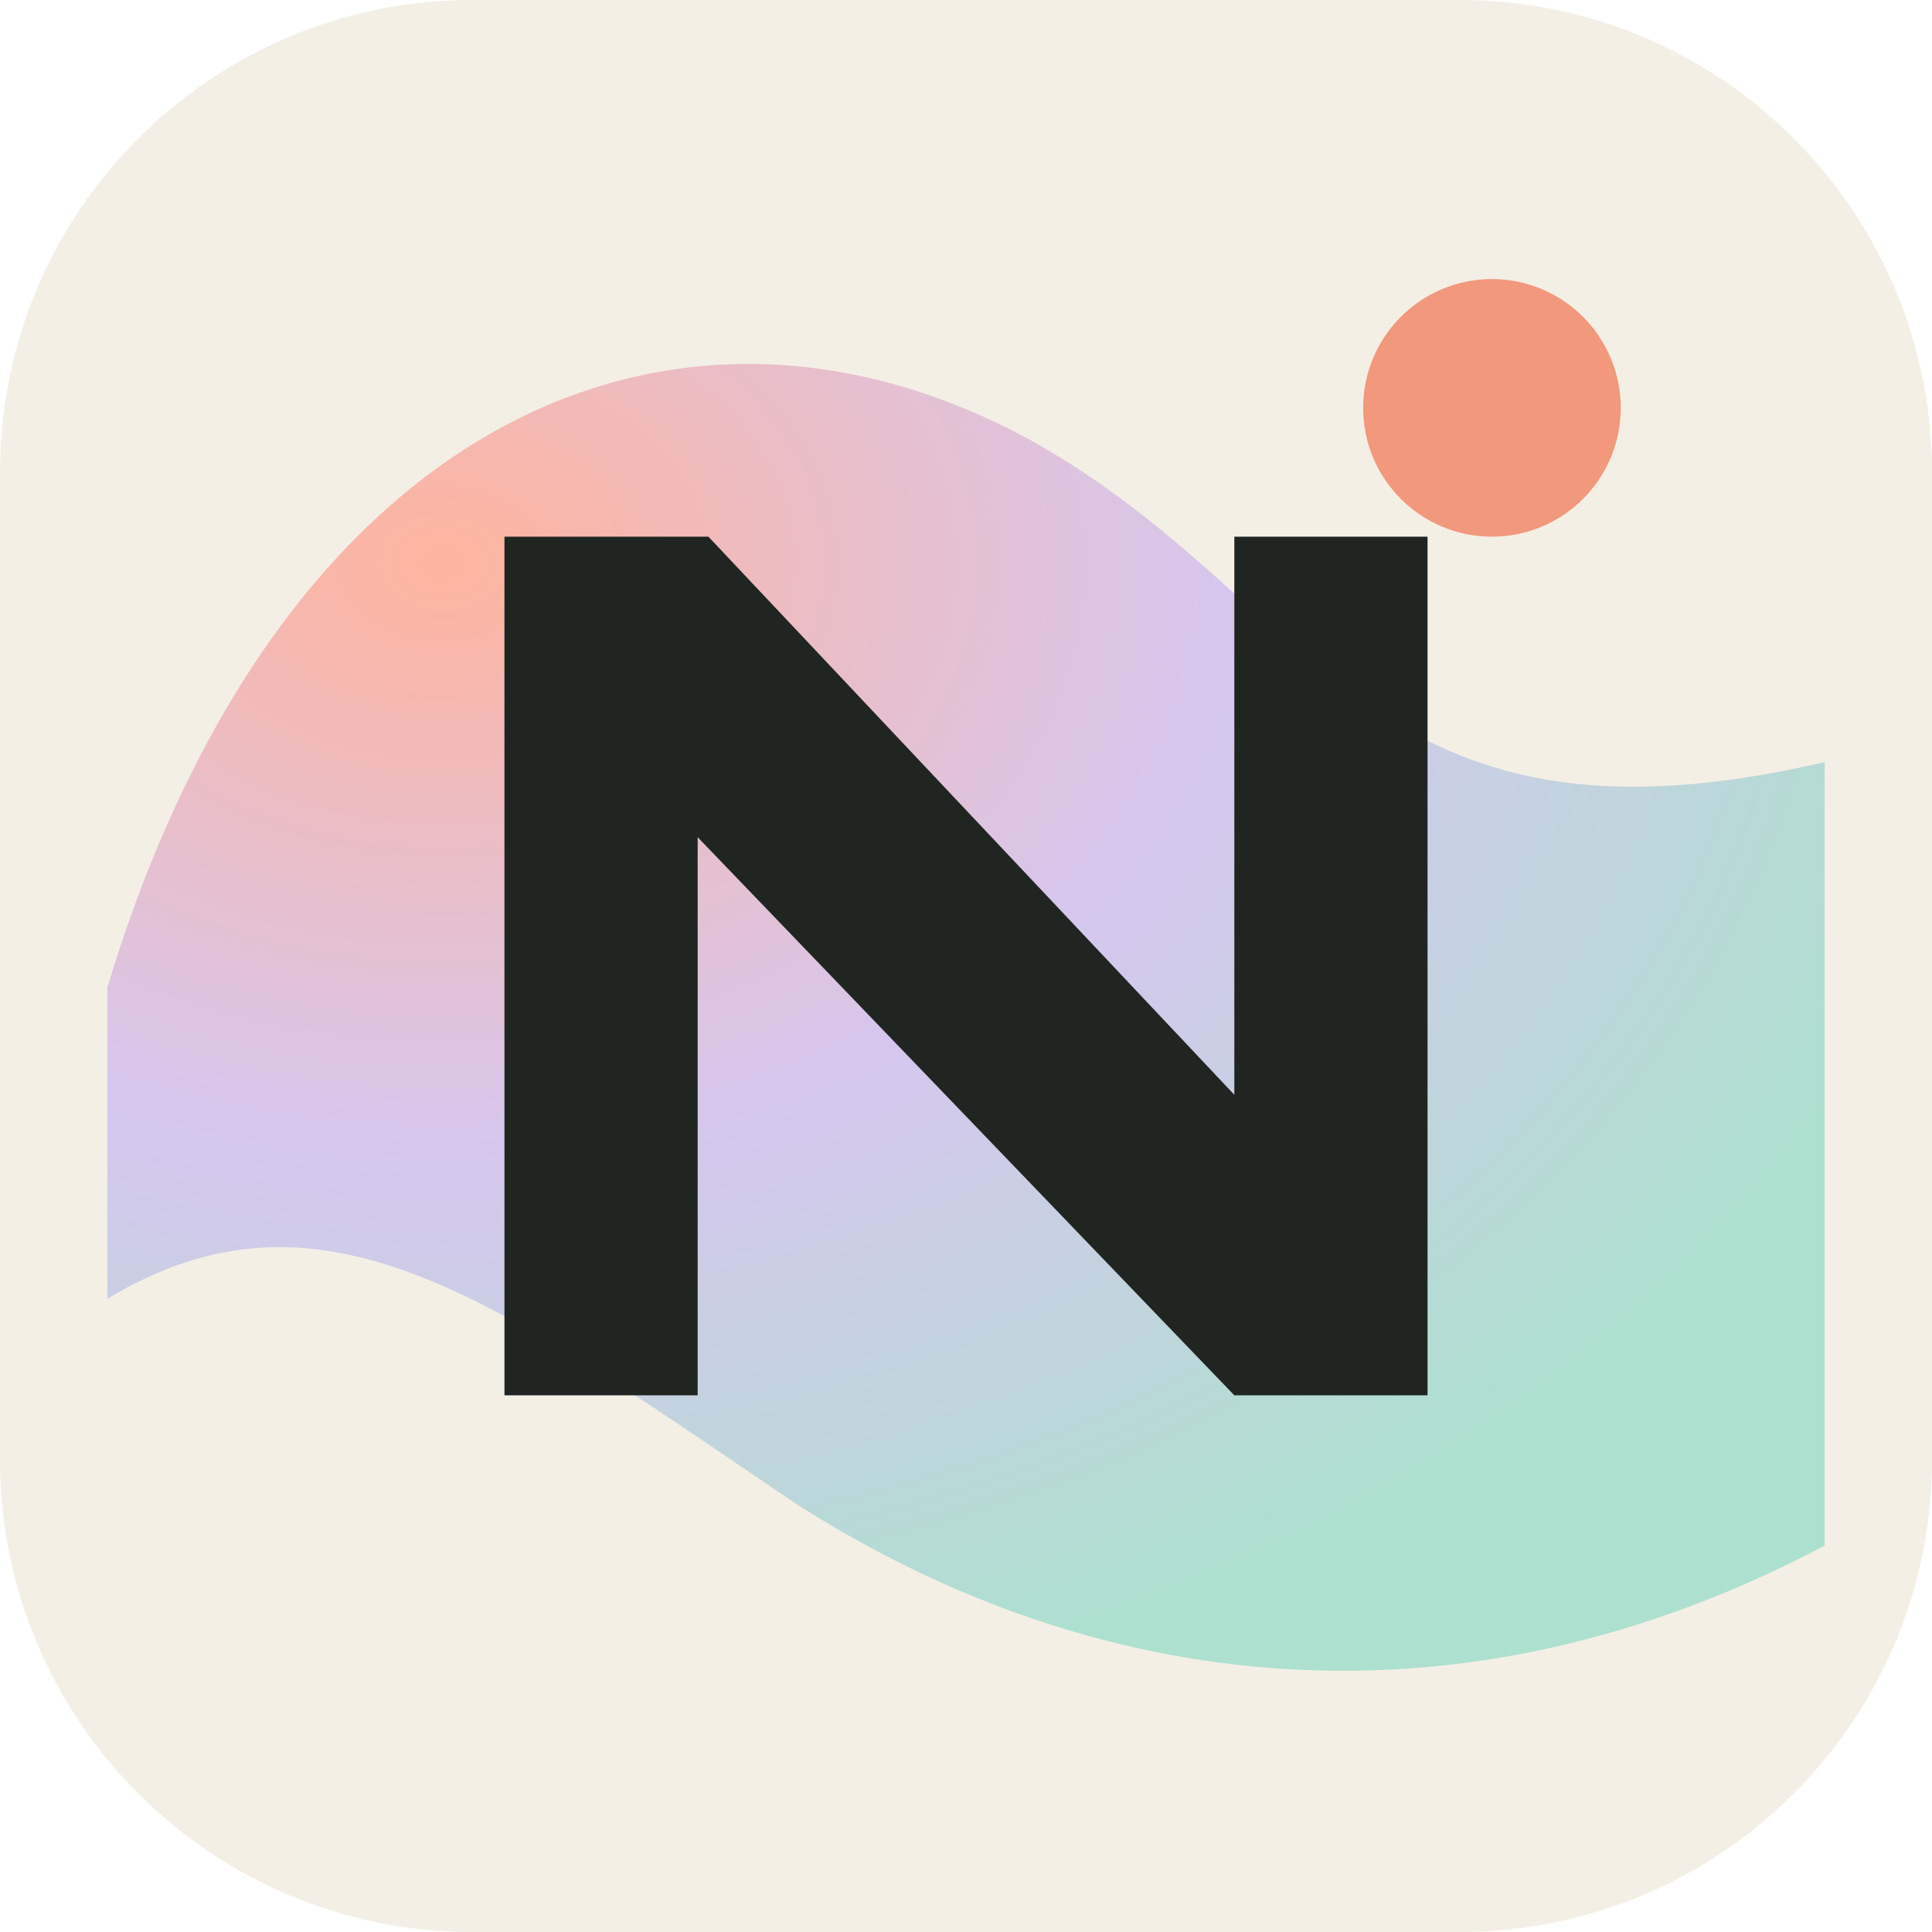
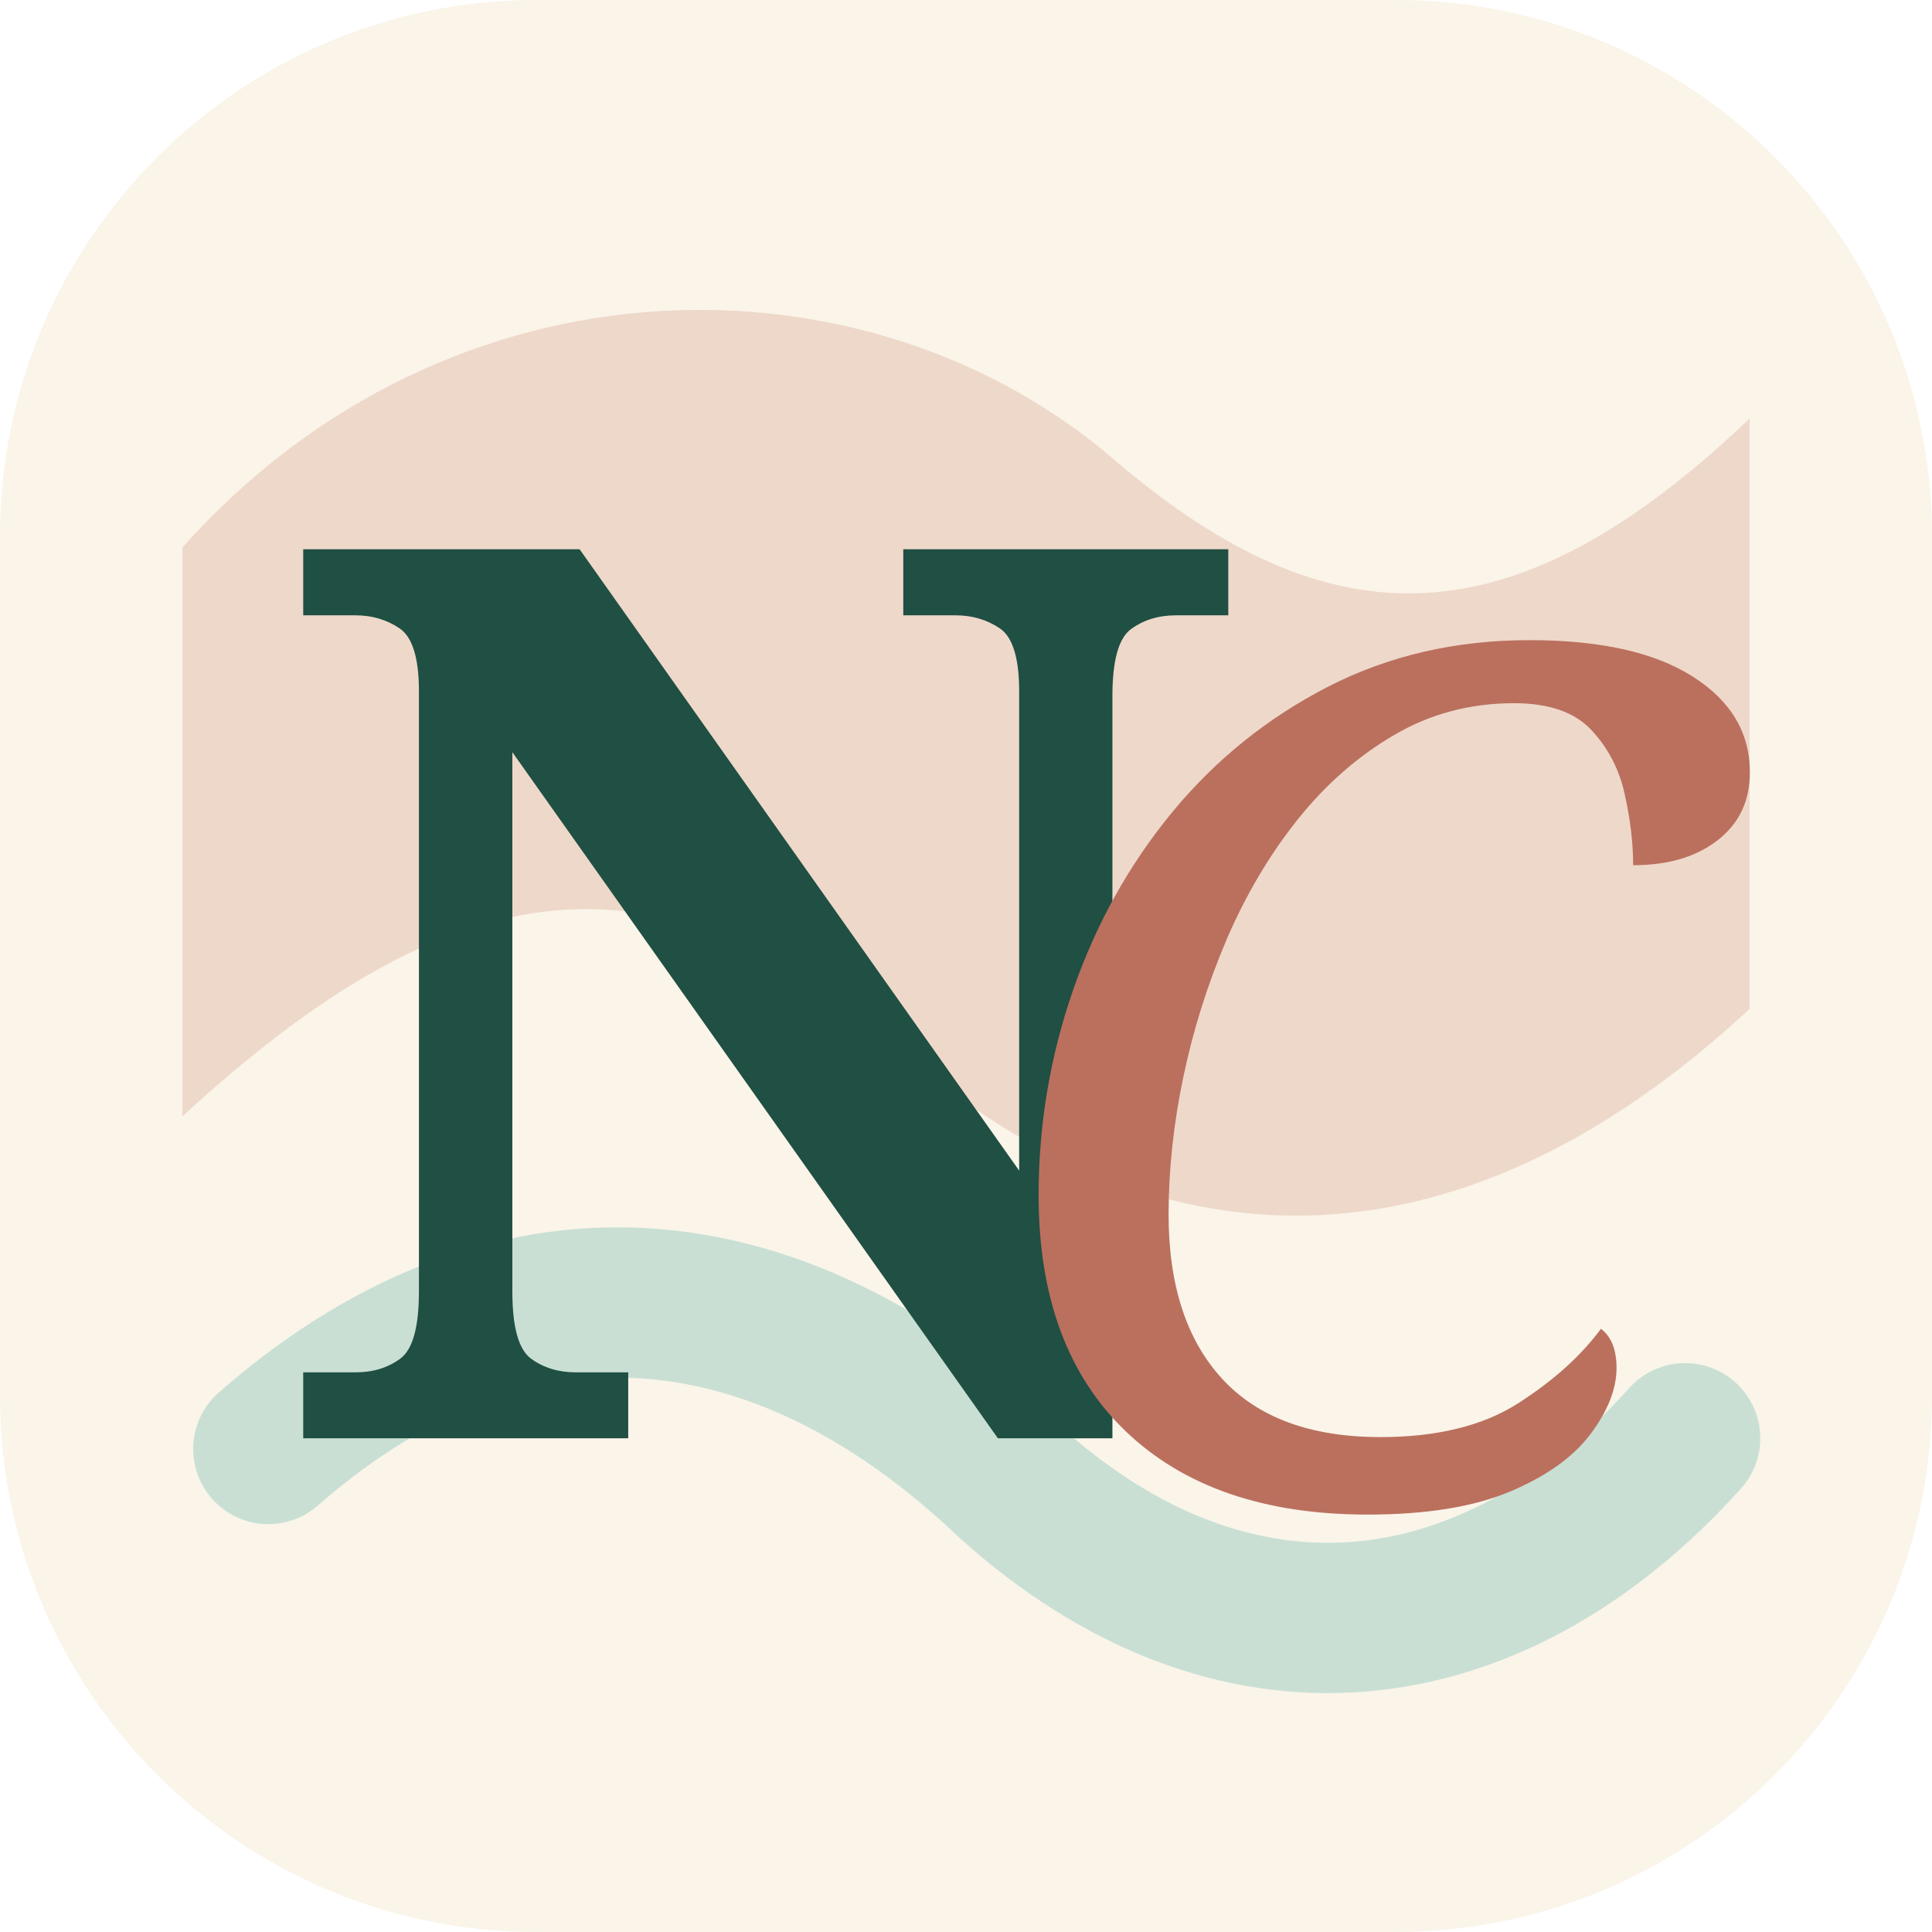
<svg xmlns="http://www.w3.org/2000/svg" viewBox="0 0 180 180">
-   <defs>
-     <radialGradient id="g" cx="20%" cy="15%" r="90%">
-       <stop offset="0" stop-color="#ffb19a" />
-       <stop offset=".5" stop-color="#d5c4ef" />
-       <stop offset="1" stop-color="#a9dfce" />
-     </radialGradient>
-   </defs>
-   <rect width="180" height="180" rx="44" fill="#f4efe5" />
-   <path d="M10 92C26 39 63 23 96 41c27 15 31 40 74 30v73c-34 18-68 14-96-4-28-19-44-31-64-19Z" fill="url(#g)" opacity=".94" />
-   <path d="M47 130V50h19l49 52V50h18v80h-18L65 78v52Z" fill="#202522" />
-   <circle cx="139" cy="38" r="12" fill="#f28f72" opacity=".9" />
+   <rect width="180" height="180" rx="50" fill="#faf4e9" />
+   <path d="M17 51C42 23 81 23 104 43c20 17 37 17 59-4v55c-28 26-56 24-79 4-23-20-42-17-67 6Z" fill="#ecd5c6" opacity=".9" />
+   <path d="M25 135c24-21 49-16 69 3 21 19 45 16 63-4" fill="none" stroke="#c9dfd4" stroke-width="14" stroke-linecap="round" />
+   <text x="25" y="134" fill="#204f43" font-family="Georgia,serif" font-size="116" font-weight="700">N</text>
+   <text x="91" y="140" fill="#bb705e" font-family="Georgia,serif" font-size="111" font-style="italic">C</text>
</svg>
